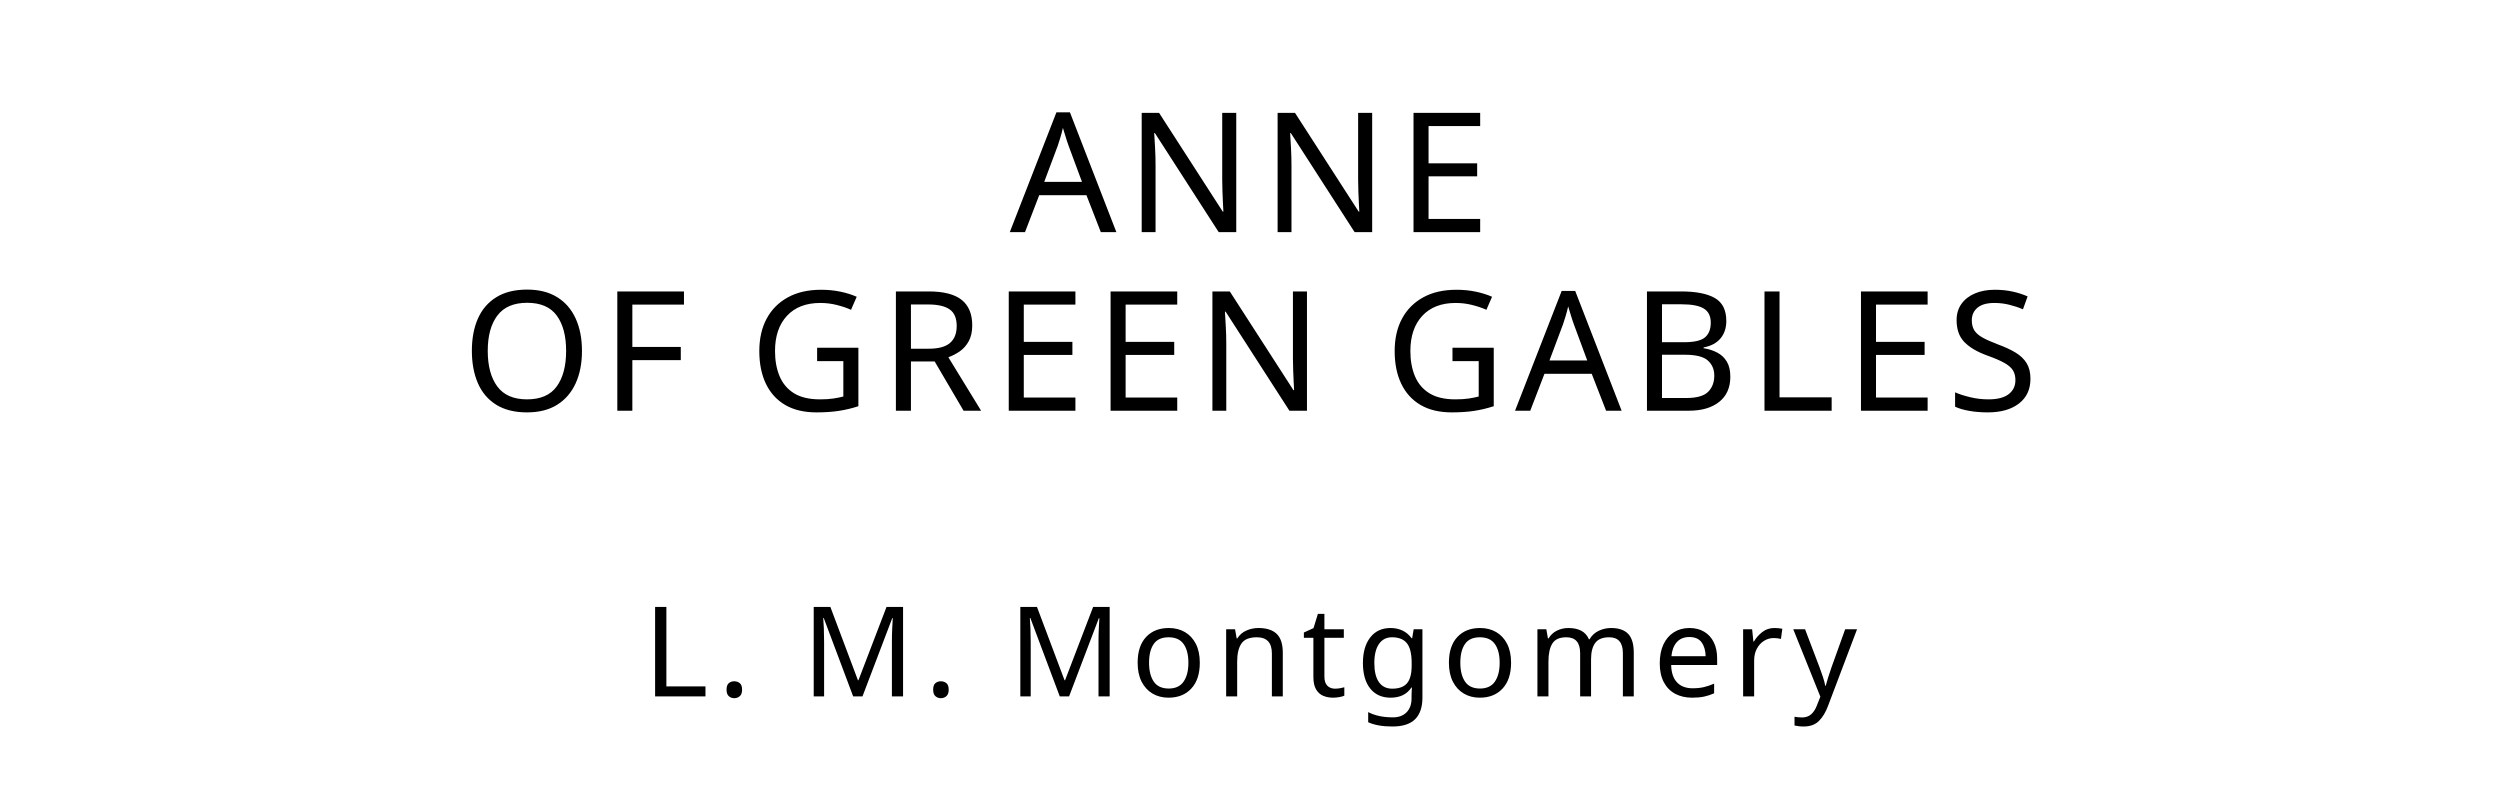
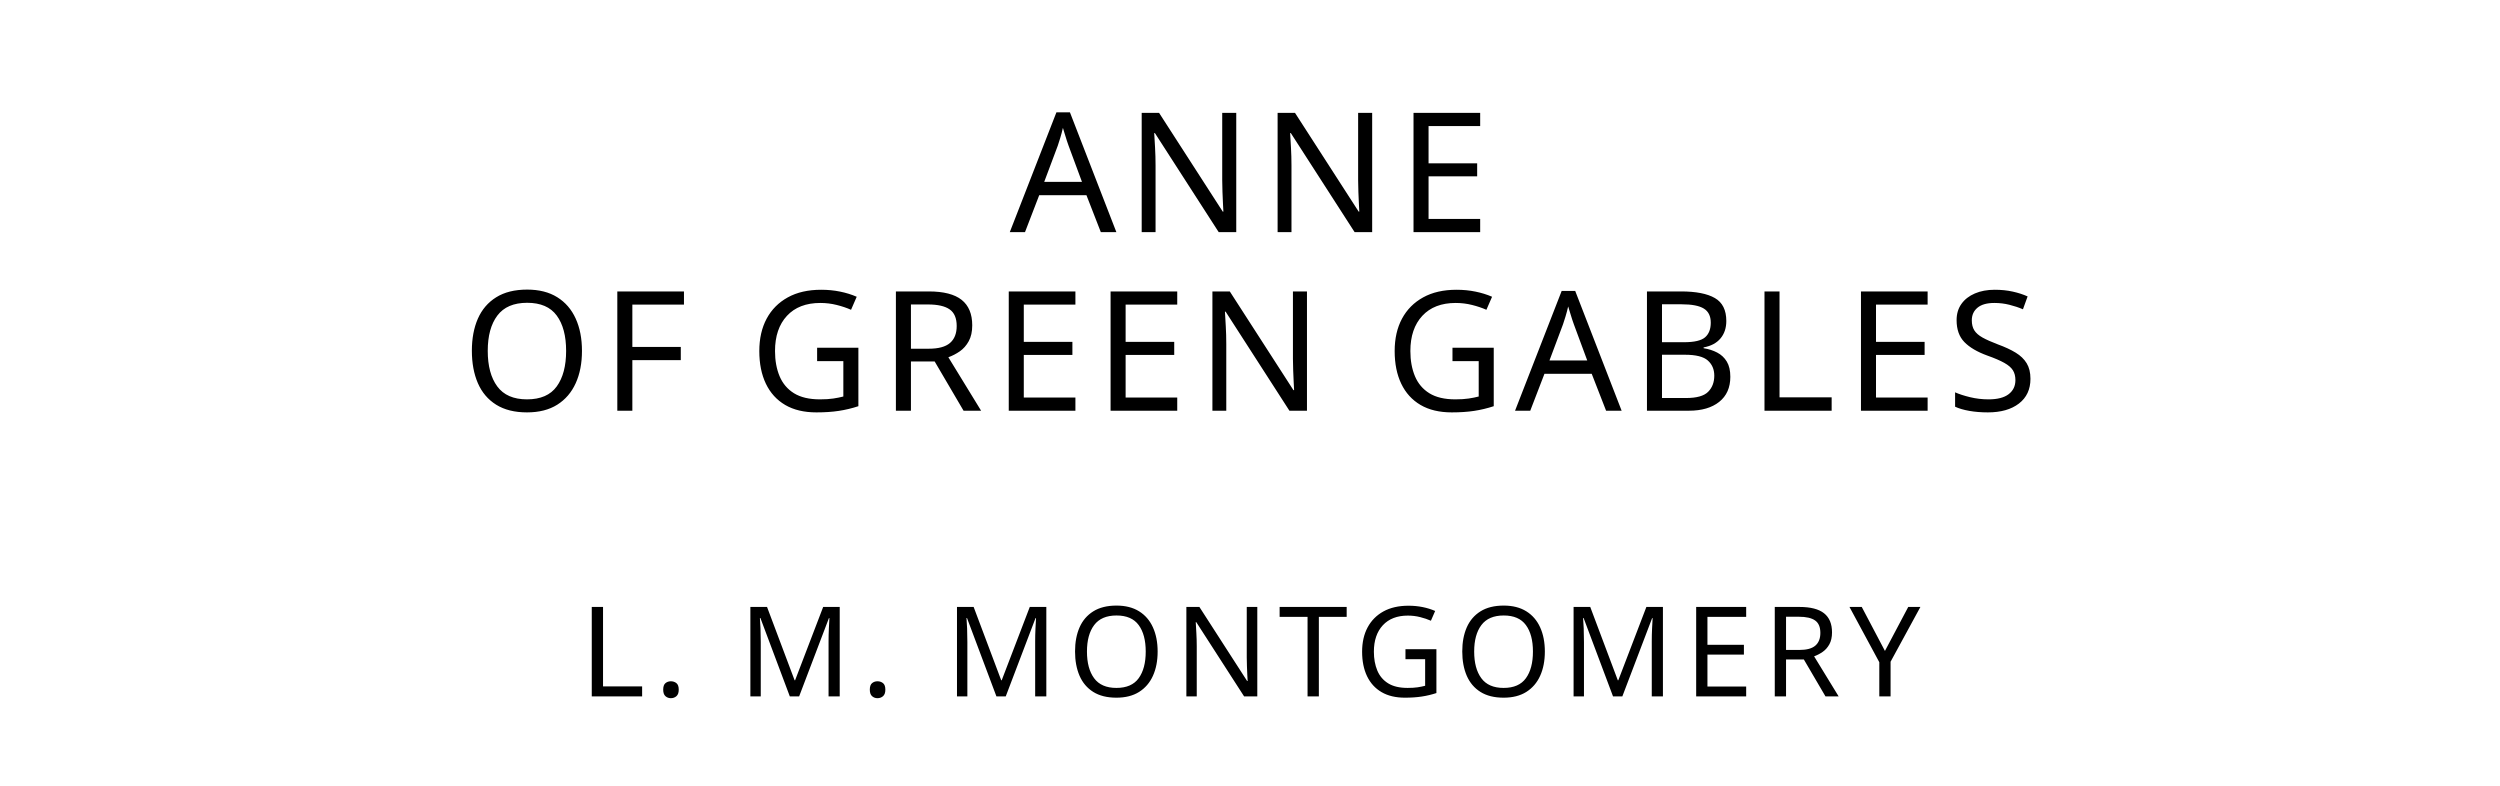
<svg xmlns="http://www.w3.org/2000/svg" version="1.1" viewBox="0 0 1400 440">
  <style type="text/css">
		text{
			font-family: League Spartan;
			letter-spacing: 5px;
			text-anchor: middle;
		}

		.title{
			font-size: 93.567px;
		}

		.author{
			font-size: 70.175px;
		}
	</style>
  <text class="title" x="700" y="130">ANNE</text>
  <text class="title" x="700" y="230">OF GREEN GABLES</text>
-   <text class="author" x="700" y="390">L. M. Montgomery</text>
+   <text class="author" x="700" y="390">L. M. MONTGOMERY</text>
</svg>
